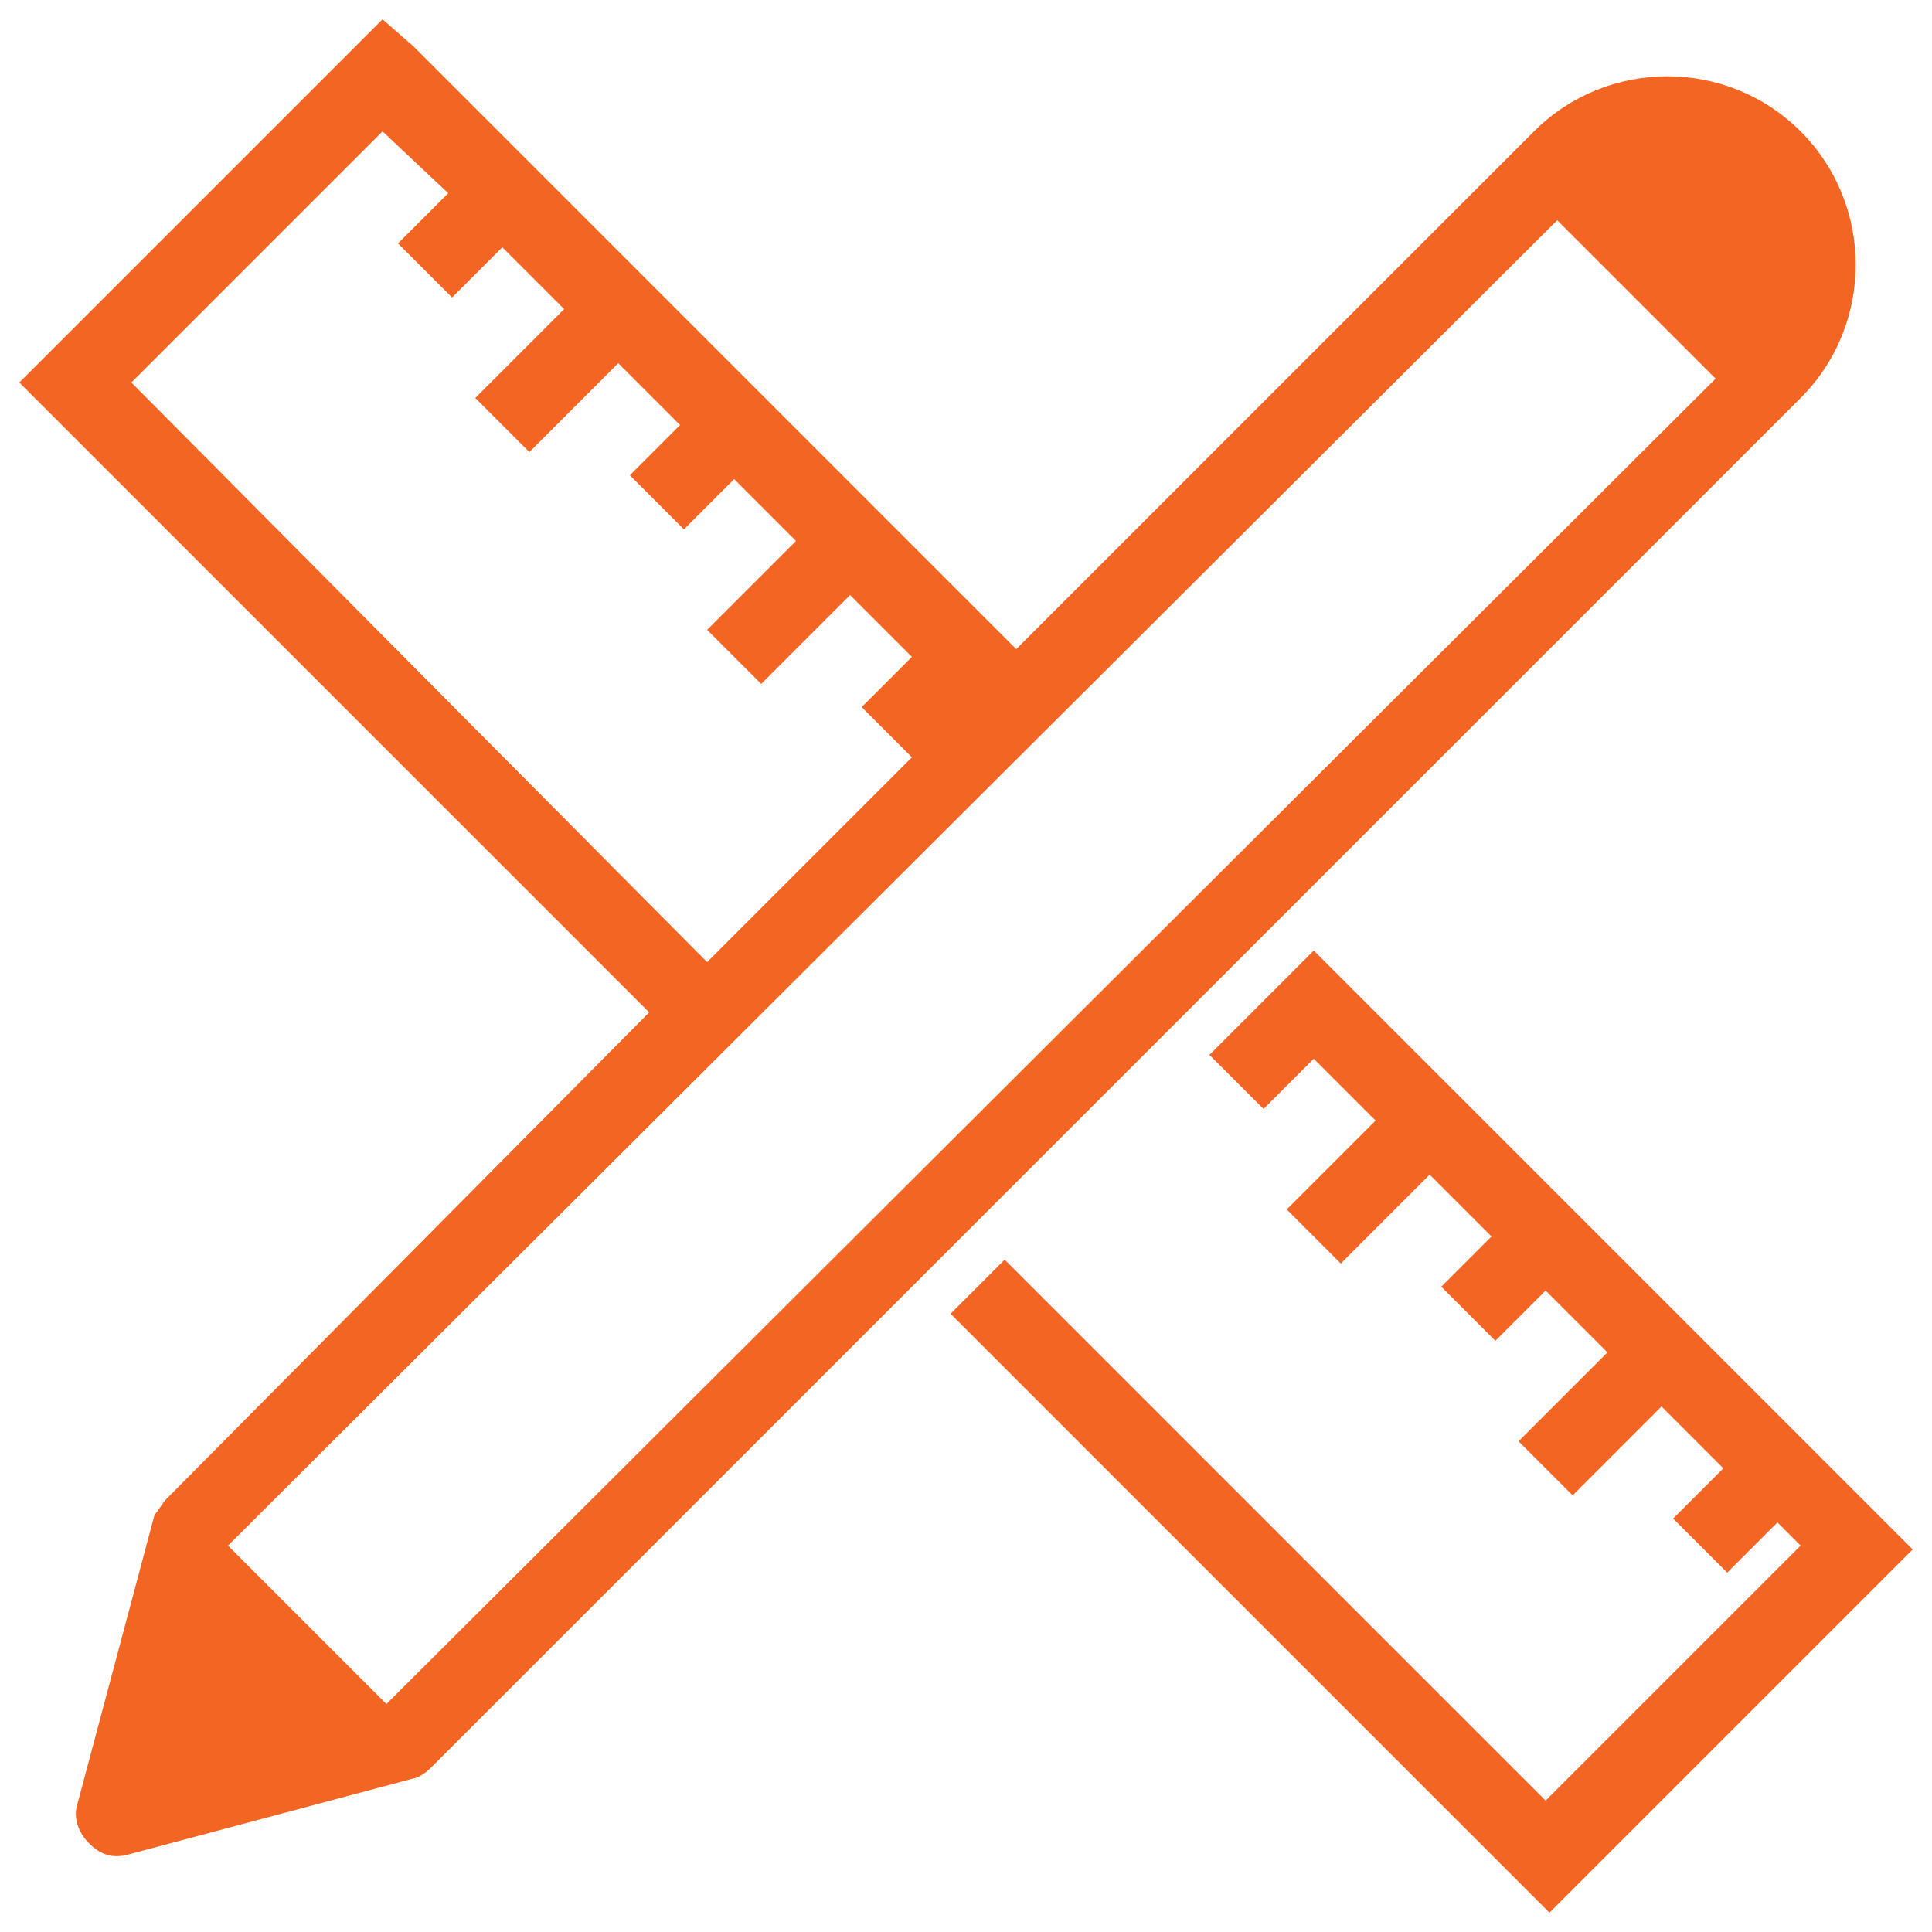
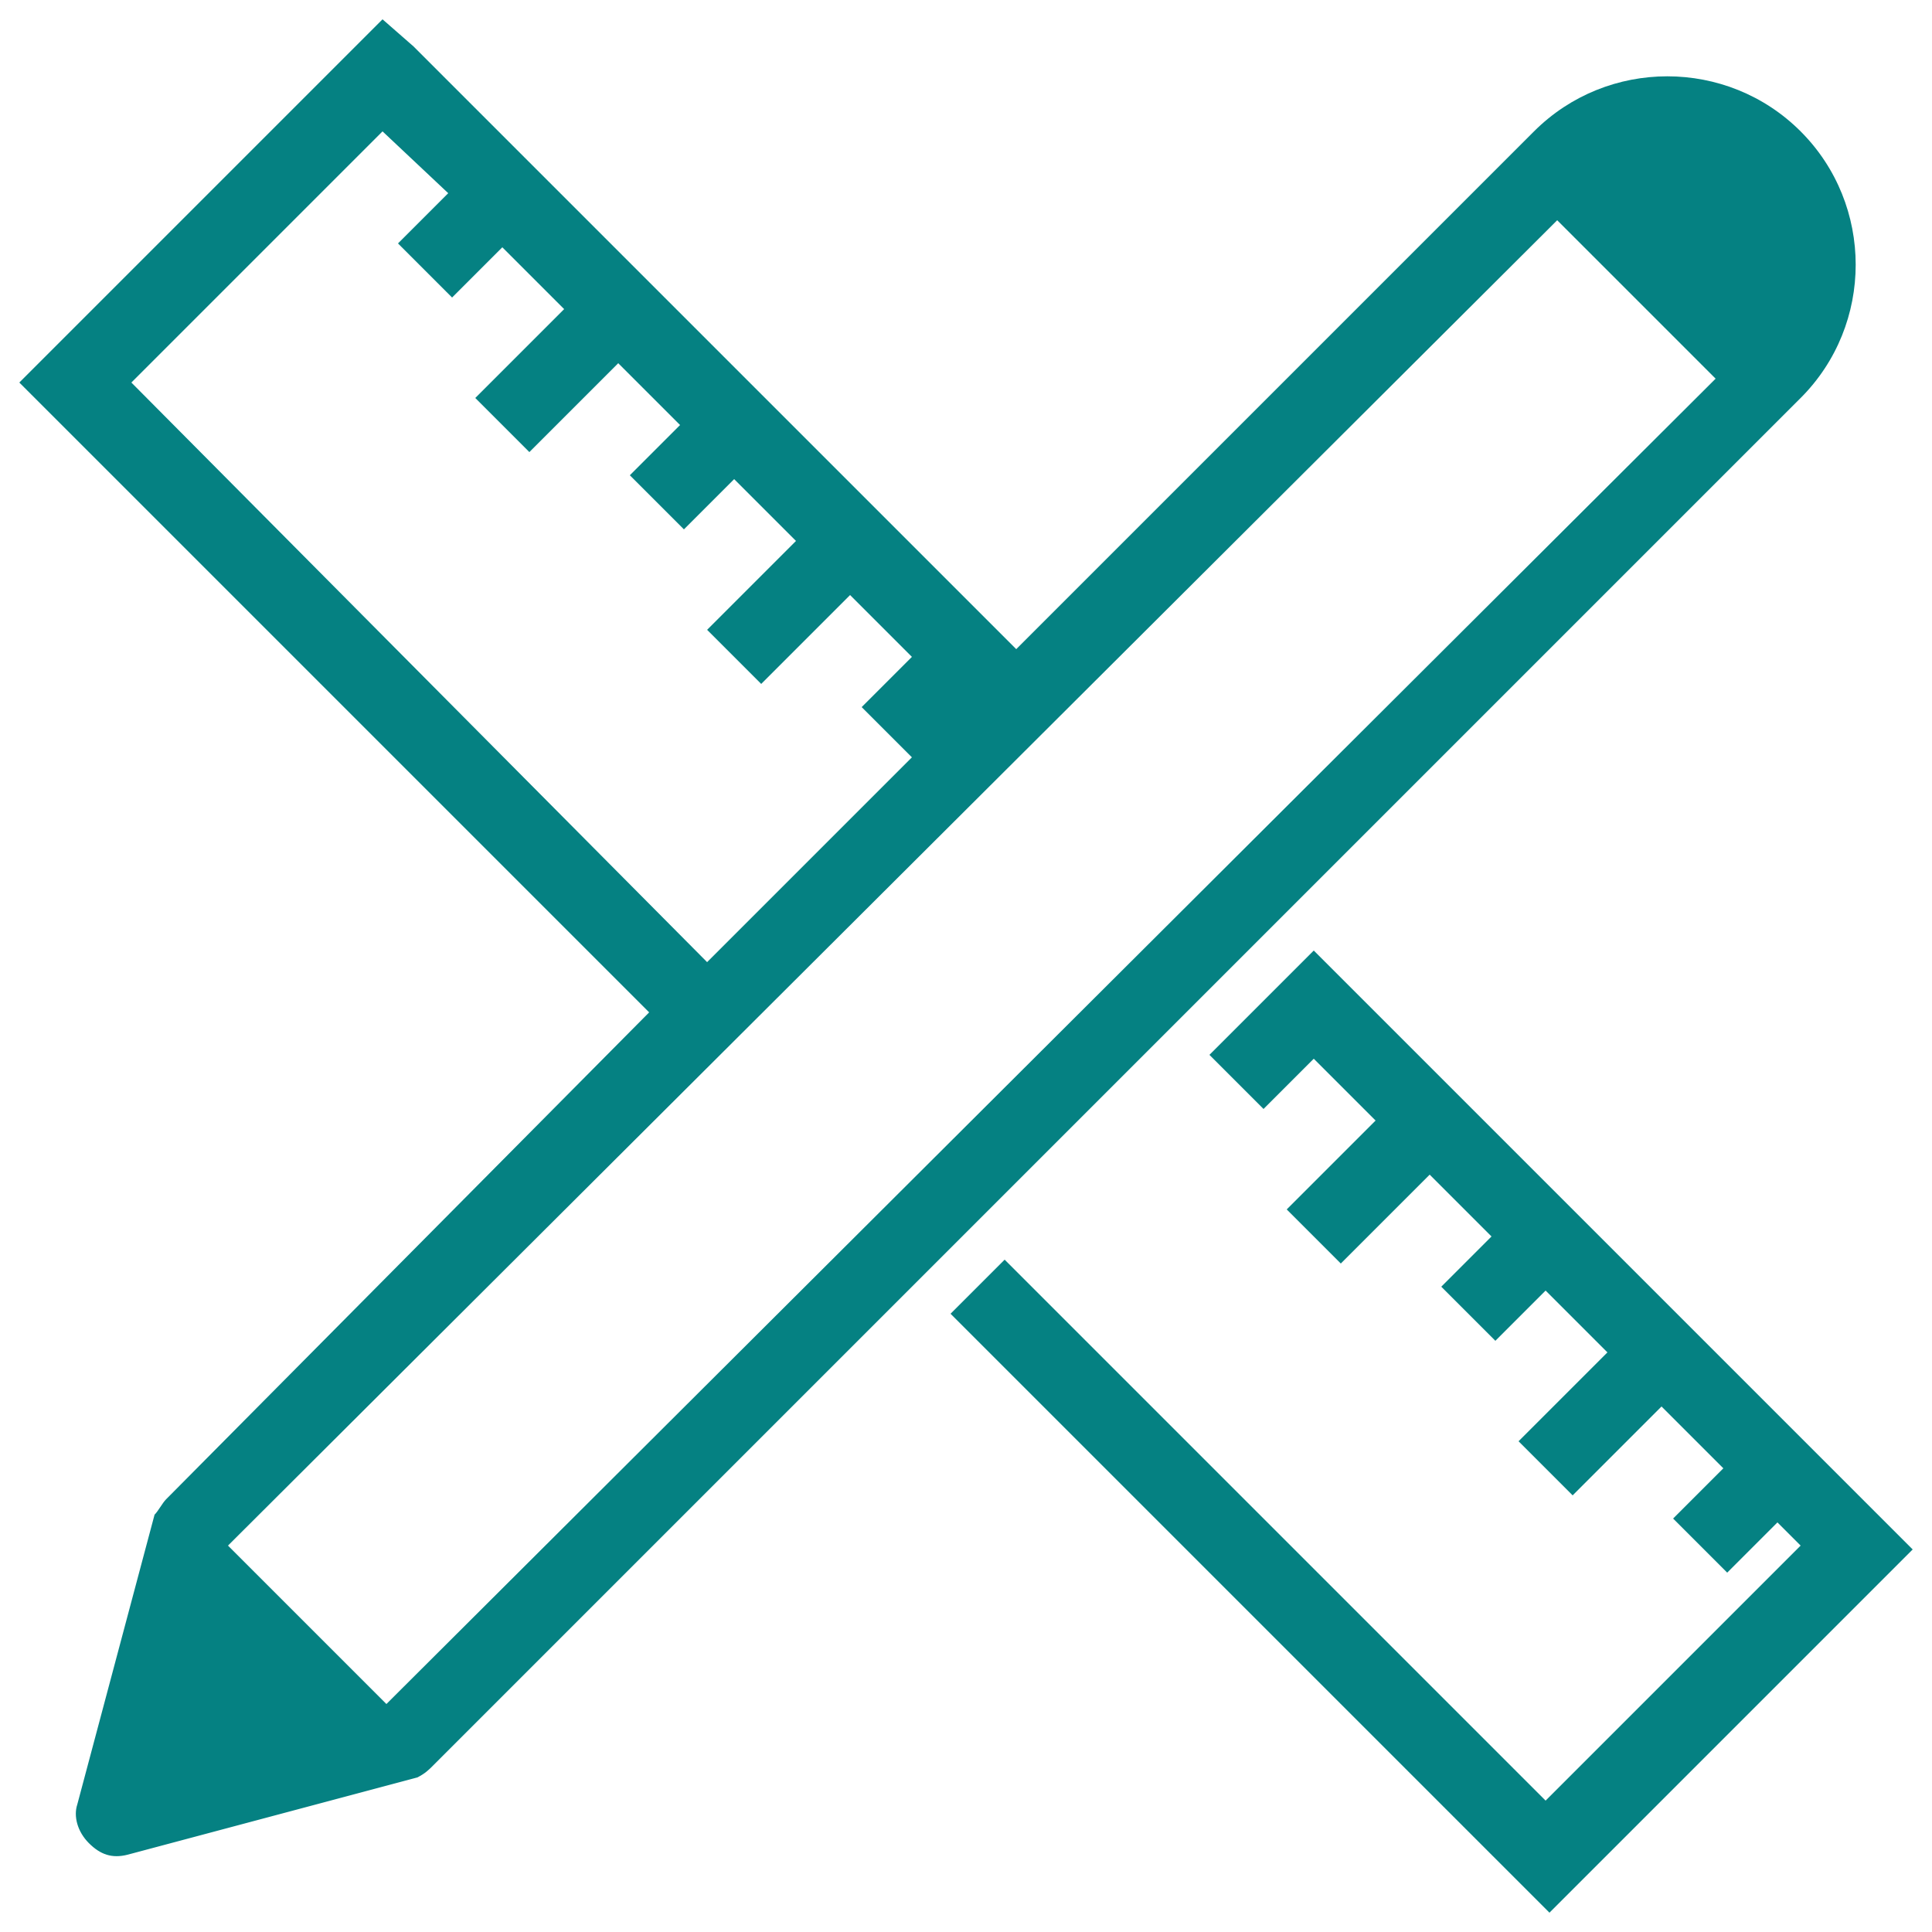
<svg xmlns="http://www.w3.org/2000/svg" version="1.1" id="Layer_1" x="0px" y="0px" viewBox="0 0 50 50" style="enable-background:new 0 0 50 50;" xml:space="preserve">
  <style type="text/css">
- 	.st0{fill:#F26522;}
+ 	.st0{fill:#058182;}
</style>
  <path class="st0" d="M9.9,0.5L9.2,1.2l-8,8L0.5,9.9l0.7,0.7l15.6,15.6L4.3,38.8c-0.1,0.1-0.2,0.3-0.3,0.4l-2,7.5  c-0.1,0.3,0,0.7,0.3,1s0.6,0.4,1,0.3l7.5-2c0.2-0.1,0.3-0.2,0.4-0.3l34.6-34.6c0,0,0.8-0.8,0.8-0.8c1.9-1.9,1.9-5,0-6.9  c-1.9-1.9-5-1.9-6.9,0L26.3,16.8L10.7,1.2L9.9,0.5z M9.9,3.4L11.6,5l-1.3,1.3l1.4,1.4L13,6.4L14.6,8l-2.3,2.3l1.4,1.4L16,9.4  l1.6,1.6l-1.3,1.3l1.4,1.4l1.3-1.3l1.6,1.6l-2.3,2.3l1.4,1.4l2.3-2.3l1.6,1.6l-1.3,1.3l1.3,1.3l-5.3,5.3L3.4,9.9L9.9,3.4z M40.3,5.7  l4.1,4.1L10,44.1L5.9,40L40.3,5.7z M34,24.6l-0.7,0.7l-2,2l1.4,1.4l1.3-1.3l1.6,1.6l-2.3,2.3l1.4,1.4l2.3-2.3l1.6,1.6l-1.3,1.3  l1.4,1.4l1.3-1.3l1.6,1.6l-2.3,2.3l1.4,1.4l2.3-2.3l1.6,1.6l-1.3,1.3l1.4,1.4l1.3-1.3l0.6,0.6l-6.6,6.6L26,32.6L24.6,34l14.8,14.8  l0.7,0.7l0.7-0.7l8-8l0.7-0.7l-0.7-0.7L34,24.6z" />
</svg>
